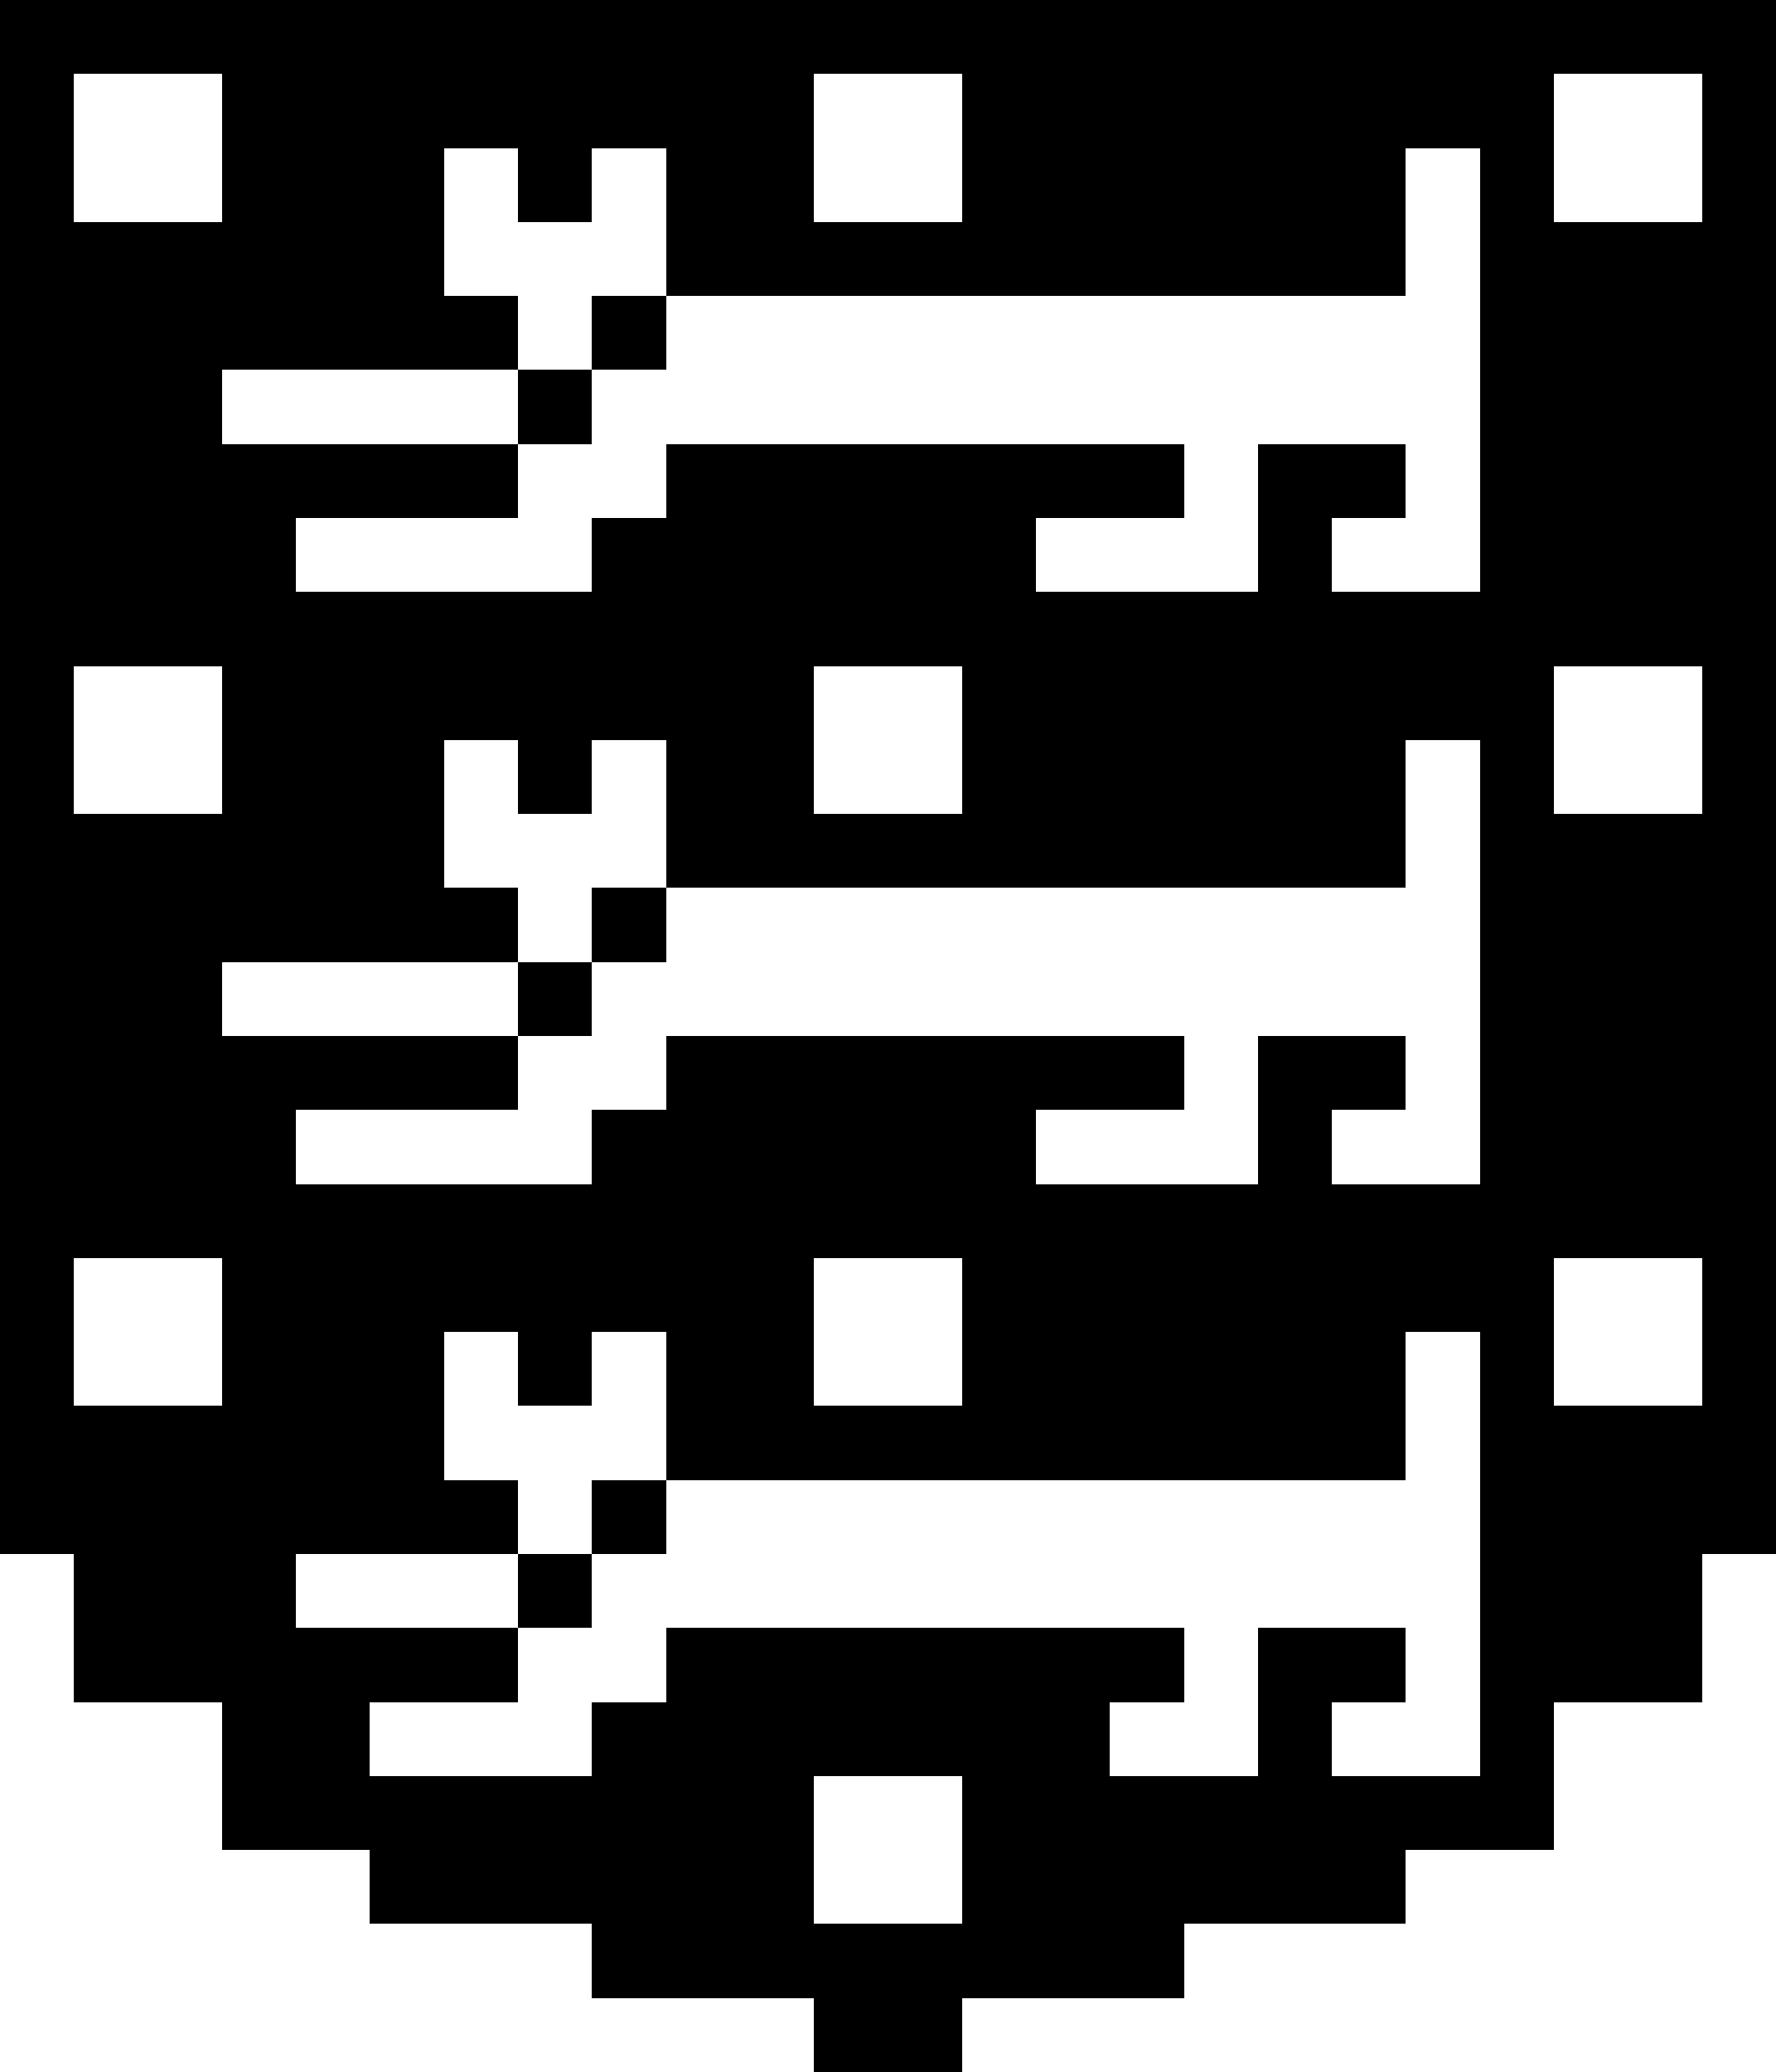
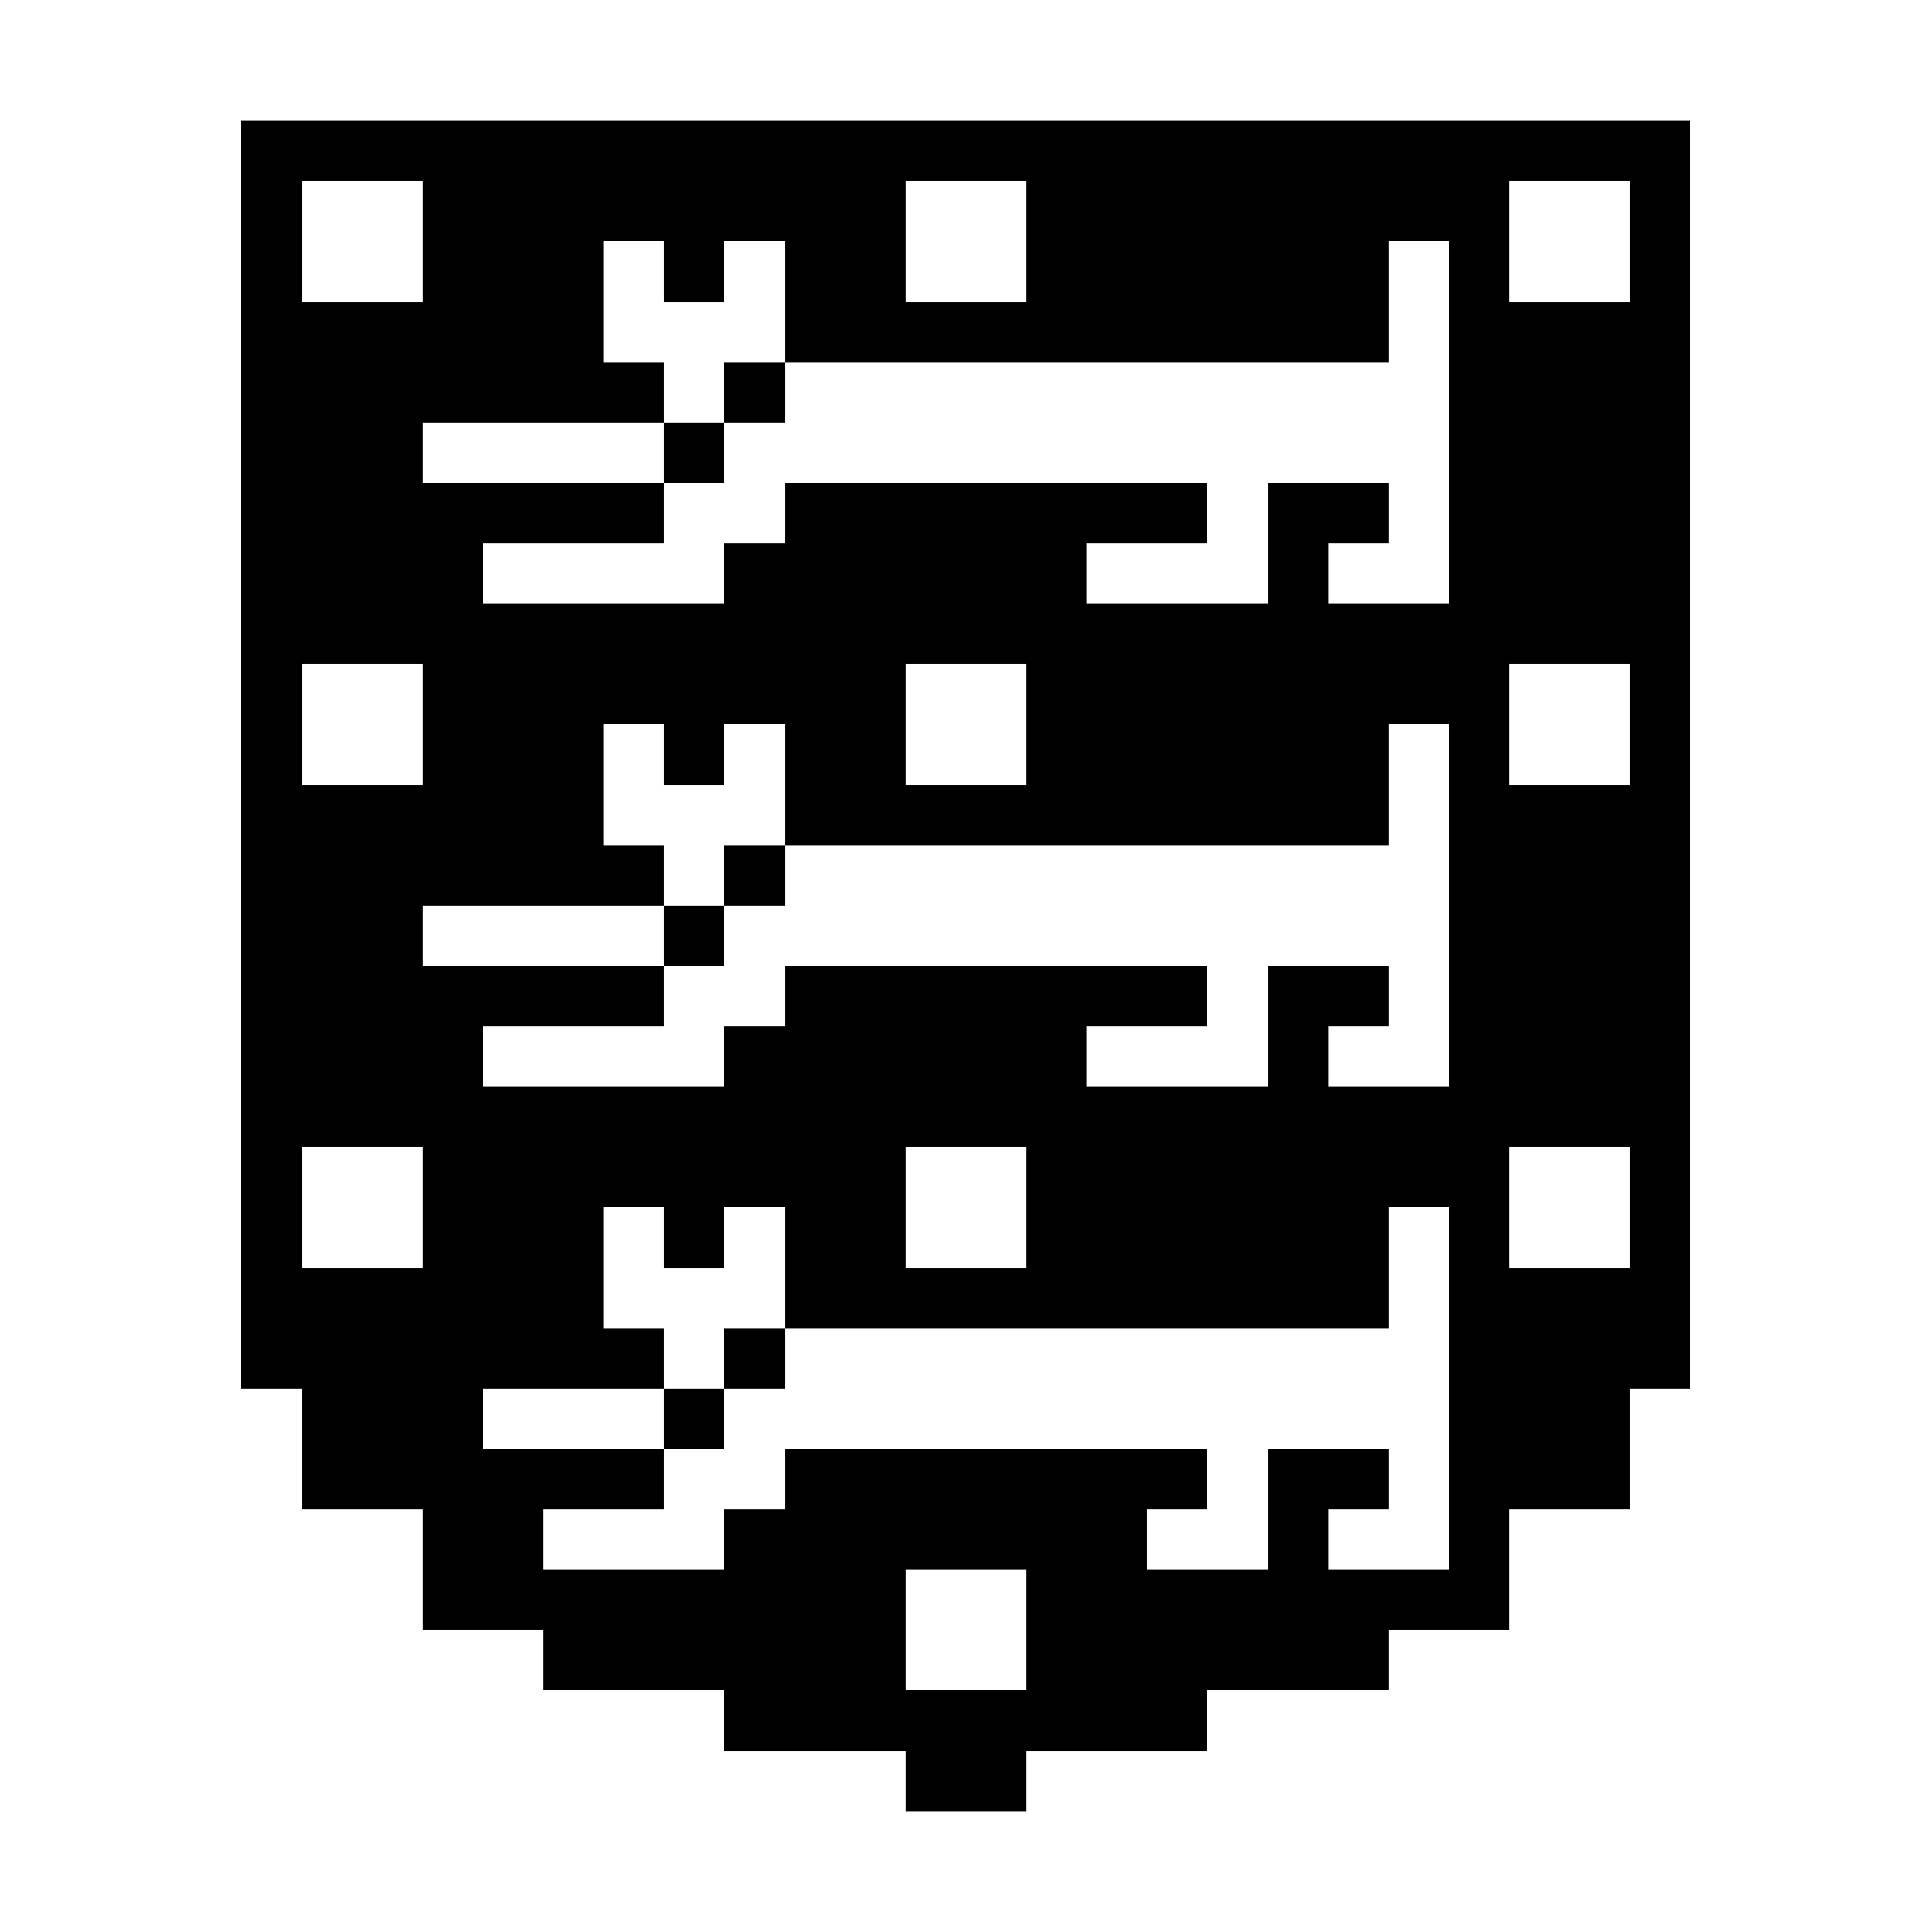
- <svg xmlns="http://www.w3.org/2000/svg" viewBox="0 0 24 28" shape-rendering="crispEdges" fill="#000000">
-   <rect x="0" y="0" width="1" height="1" />
-   <rect x="1" y="0" width="1" height="1" />
-   <rect x="2" y="0" width="1" height="1" />
-   <rect x="3" y="0" width="1" height="1" />
-   <rect x="4" y="0" width="1" height="1" />
-   <rect x="5" y="0" width="1" height="1" />
-   <rect x="6" y="0" width="1" height="1" />
-   <rect x="7" y="0" width="1" height="1" />
-   <rect x="8" y="0" width="1" height="1" />
-   <rect x="9" y="0" width="1" height="1" />
-   <rect x="10" y="0" width="1" height="1" />
-   <rect x="11" y="0" width="1" height="1" />
-   <rect x="12" y="0" width="1" height="1" />
-   <rect x="13" y="0" width="1" height="1" />
-   <rect x="14" y="0" width="1" height="1" />
-   <rect x="15" y="0" width="1" height="1" />
-   <rect x="16" y="0" width="1" height="1" />
-   <rect x="17" y="0" width="1" height="1" />
-   <rect x="18" y="0" width="1" height="1" />
-   <rect x="19" y="0" width="1" height="1" />
-   <rect x="20" y="0" width="1" height="1" />
-   <rect x="21" y="0" width="1" height="1" />
-   <rect x="22" y="0" width="1" height="1" />
-   <rect x="23" y="0" width="1" height="1" />
-   <rect x="0" y="1" width="1" height="1" />
-   <rect x="3" y="1" width="1" height="1" />
-   <rect x="4" y="1" width="1" height="1" />
-   <rect x="5" y="1" width="1" height="1" />
-   <rect x="6" y="1" width="1" height="1" />
-   <rect x="7" y="1" width="1" height="1" />
-   <rect x="8" y="1" width="1" height="1" />
-   <rect x="9" y="1" width="1" height="1" />
-   <rect x="10" y="1" width="1" height="1" />
-   <rect x="13" y="1" width="1" height="1" />
-   <rect x="14" y="1" width="1" height="1" />
-   <rect x="15" y="1" width="1" height="1" />
-   <rect x="16" y="1" width="1" height="1" />
-   <rect x="17" y="1" width="1" height="1" />
-   <rect x="18" y="1" width="1" height="1" />
-   <rect x="19" y="1" width="1" height="1" />
-   <rect x="20" y="1" width="1" height="1" />
-   <rect x="23" y="1" width="1" height="1" />
-   <rect x="0" y="2" width="1" height="1" />
-   <rect x="3" y="2" width="1" height="1" />
-   <rect x="4" y="2" width="1" height="1" />
-   <rect x="5" y="2" width="1" height="1" />
-   <rect x="7" y="2" width="1" height="1" />
-   <rect x="9" y="2" width="1" height="1" />
-   <rect x="10" y="2" width="1" height="1" />
-   <rect x="13" y="2" width="1" height="1" />
-   <rect x="14" y="2" width="1" height="1" />
-   <rect x="15" y="2" width="1" height="1" />
-   <rect x="16" y="2" width="1" height="1" />
-   <rect x="17" y="2" width="1" height="1" />
-   <rect x="18" y="2" width="1" height="1" />
-   <rect x="20" y="2" width="1" height="1" />
-   <rect x="23" y="2" width="1" height="1" />
-   <rect x="0" y="3" width="1" height="1" />
-   <rect x="1" y="3" width="1" height="1" />
-   <rect x="2" y="3" width="1" height="1" />
-   <rect x="3" y="3" width="1" height="1" />
+ <svg xmlns="http://www.w3.org/2000/svg" viewBox="0 0 32 32" shape-rendering="crispEdges" fill="#000000">
+   <rect x="4" y="2" width="24" height="1" />
  <rect x="4" y="3" width="1" height="1" />
-   <rect x="5" y="3" width="1" height="1" />
-   <rect x="9" y="3" width="1" height="1" />
-   <rect x="10" y="3" width="1" height="1" />
-   <rect x="11" y="3" width="1" height="1" />
-   <rect x="12" y="3" width="1" height="1" />
-   <rect x="13" y="3" width="1" height="1" />
-   <rect x="14" y="3" width="1" height="1" />
-   <rect x="15" y="3" width="1" height="1" />
-   <rect x="16" y="3" width="1" height="1" />
-   <rect x="17" y="3" width="1" height="1" />
-   <rect x="18" y="3" width="1" height="1" />
-   <rect x="20" y="3" width="1" height="1" />
-   <rect x="21" y="3" width="1" height="1" />
-   <rect x="22" y="3" width="1" height="1" />
-   <rect x="23" y="3" width="1" height="1" />
-   <rect x="0" y="4" width="1" height="1" />
-   <rect x="1" y="4" width="1" height="1" />
-   <rect x="2" y="4" width="1" height="1" />
-   <rect x="3" y="4" width="1" height="1" />
+   <rect x="7" y="3" width="8" height="1" />
+   <rect x="17" y="3" width="8" height="1" />
+   <rect x="27" y="3" width="1" height="1" />
  <rect x="4" y="4" width="1" height="1" />
-   <rect x="5" y="4" width="1" height="1" />
-   <rect x="6" y="4" width="1" height="1" />
-   <rect x="8" y="4" width="1" height="1" />
-   <rect x="20" y="4" width="1" height="1" />
-   <rect x="21" y="4" width="1" height="1" />
-   <rect x="22" y="4" width="1" height="1" />
-   <rect x="23" y="4" width="1" height="1" />
-   <rect x="0" y="5" width="1" height="1" />
-   <rect x="1" y="5" width="1" height="1" />
-   <rect x="2" y="5" width="1" height="1" />
-   <rect x="7" y="5" width="1" height="1" />
-   <rect x="20" y="5" width="1" height="1" />
-   <rect x="21" y="5" width="1" height="1" />
-   <rect x="22" y="5" width="1" height="1" />
-   <rect x="23" y="5" width="1" height="1" />
-   <rect x="0" y="6" width="1" height="1" />
-   <rect x="1" y="6" width="1" height="1" />
-   <rect x="2" y="6" width="1" height="1" />
-   <rect x="3" y="6" width="1" height="1" />
-   <rect x="4" y="6" width="1" height="1" />
-   <rect x="5" y="6" width="1" height="1" />
-   <rect x="6" y="6" width="1" height="1" />
-   <rect x="9" y="6" width="1" height="1" />
-   <rect x="10" y="6" width="1" height="1" />
-   <rect x="11" y="6" width="1" height="1" />
+   <rect x="7" y="4" width="3" height="1" />
+   <rect x="11" y="4" width="1" height="1" />
+   <rect x="13" y="4" width="2" height="1" />
+   <rect x="17" y="4" width="6" height="1" />
+   <rect x="24" y="4" width="1" height="1" />
+   <rect x="27" y="4" width="1" height="1" />
+   <rect x="4" y="5" width="6" height="1" />
+   <rect x="13" y="5" width="10" height="1" />
+   <rect x="24" y="5" width="4" height="1" />
+   <rect x="4" y="6" width="7" height="1" />
  <rect x="12" y="6" width="1" height="1" />
-   <rect x="13" y="6" width="1" height="1" />
-   <rect x="14" y="6" width="1" height="1" />
-   <rect x="15" y="6" width="1" height="1" />
-   <rect x="17" y="6" width="1" height="1" />
-   <rect x="18" y="6" width="1" height="1" />
-   <rect x="20" y="6" width="1" height="1" />
-   <rect x="21" y="6" width="1" height="1" />
-   <rect x="22" y="6" width="1" height="1" />
-   <rect x="23" y="6" width="1" height="1" />
-   <rect x="0" y="7" width="1" height="1" />
-   <rect x="1" y="7" width="1" height="1" />
-   <rect x="2" y="7" width="1" height="1" />
-   <rect x="3" y="7" width="1" height="1" />
-   <rect x="8" y="7" width="1" height="1" />
-   <rect x="9" y="7" width="1" height="1" />
-   <rect x="10" y="7" width="1" height="1" />
+   <rect x="24" y="6" width="4" height="1" />
+   <rect x="4" y="7" width="3" height="1" />
  <rect x="11" y="7" width="1" height="1" />
-   <rect x="12" y="7" width="1" height="1" />
-   <rect x="13" y="7" width="1" height="1" />
-   <rect x="17" y="7" width="1" height="1" />
-   <rect x="20" y="7" width="1" height="1" />
-   <rect x="21" y="7" width="1" height="1" />
-   <rect x="22" y="7" width="1" height="1" />
-   <rect x="23" y="7" width="1" height="1" />
-   <rect x="0" y="8" width="1" height="1" />
-   <rect x="1" y="8" width="1" height="1" />
-   <rect x="2" y="8" width="1" height="1" />
-   <rect x="3" y="8" width="1" height="1" />
-   <rect x="4" y="8" width="1" height="1" />
-   <rect x="5" y="8" width="1" height="1" />
-   <rect x="6" y="8" width="1" height="1" />
-   <rect x="7" y="8" width="1" height="1" />
-   <rect x="8" y="8" width="1" height="1" />
-   <rect x="9" y="8" width="1" height="1" />
-   <rect x="10" y="8" width="1" height="1" />
-   <rect x="11" y="8" width="1" height="1" />
-   <rect x="12" y="8" width="1" height="1" />
-   <rect x="13" y="8" width="1" height="1" />
-   <rect x="14" y="8" width="1" height="1" />
-   <rect x="15" y="8" width="1" height="1" />
-   <rect x="16" y="8" width="1" height="1" />
-   <rect x="17" y="8" width="1" height="1" />
-   <rect x="18" y="8" width="1" height="1" />
-   <rect x="19" y="8" width="1" height="1" />
-   <rect x="20" y="8" width="1" height="1" />
-   <rect x="21" y="8" width="1" height="1" />
-   <rect x="22" y="8" width="1" height="1" />
-   <rect x="23" y="8" width="1" height="1" />
-   <rect x="0" y="9" width="1" height="1" />
-   <rect x="3" y="9" width="1" height="1" />
-   <rect x="4" y="9" width="1" height="1" />
-   <rect x="5" y="9" width="1" height="1" />
-   <rect x="6" y="9" width="1" height="1" />
-   <rect x="7" y="9" width="1" height="1" />
-   <rect x="8" y="9" width="1" height="1" />
-   <rect x="9" y="9" width="1" height="1" />
-   <rect x="10" y="9" width="1" height="1" />
-   <rect x="13" y="9" width="1" height="1" />
-   <rect x="14" y="9" width="1" height="1" />
-   <rect x="15" y="9" width="1" height="1" />
-   <rect x="16" y="9" width="1" height="1" />
-   <rect x="17" y="9" width="1" height="1" />
-   <rect x="18" y="9" width="1" height="1" />
-   <rect x="19" y="9" width="1" height="1" />
-   <rect x="20" y="9" width="1" height="1" />
-   <rect x="23" y="9" width="1" height="1" />
-   <rect x="0" y="10" width="1" height="1" />
-   <rect x="3" y="10" width="1" height="1" />
-   <rect x="4" y="10" width="1" height="1" />
-   <rect x="5" y="10" width="1" height="1" />
-   <rect x="7" y="10" width="1" height="1" />
-   <rect x="9" y="10" width="1" height="1" />
-   <rect x="10" y="10" width="1" height="1" />
-   <rect x="13" y="10" width="1" height="1" />
-   <rect x="14" y="10" width="1" height="1" />
-   <rect x="15" y="10" width="1" height="1" />
-   <rect x="16" y="10" width="1" height="1" />
-   <rect x="17" y="10" width="1" height="1" />
-   <rect x="18" y="10" width="1" height="1" />
-   <rect x="20" y="10" width="1" height="1" />
-   <rect x="23" y="10" width="1" height="1" />
-   <rect x="0" y="11" width="1" height="1" />
-   <rect x="1" y="11" width="1" height="1" />
-   <rect x="2" y="11" width="1" height="1" />
-   <rect x="3" y="11" width="1" height="1" />
+   <rect x="24" y="7" width="4" height="1" />
+   <rect x="4" y="8" width="7" height="1" />
+   <rect x="13" y="8" width="7" height="1" />
+   <rect x="21" y="8" width="2" height="1" />
+   <rect x="24" y="8" width="4" height="1" />
+   <rect x="4" y="9" width="4" height="1" />
+   <rect x="12" y="9" width="6" height="1" />
+   <rect x="21" y="9" width="1" height="1" />
+   <rect x="24" y="9" width="4" height="1" />
+   <rect x="4" y="10" width="24" height="1" />
  <rect x="4" y="11" width="1" height="1" />
-   <rect x="5" y="11" width="1" height="1" />
-   <rect x="9" y="11" width="1" height="1" />
-   <rect x="10" y="11" width="1" height="1" />
-   <rect x="11" y="11" width="1" height="1" />
-   <rect x="12" y="11" width="1" height="1" />
-   <rect x="13" y="11" width="1" height="1" />
-   <rect x="14" y="11" width="1" height="1" />
-   <rect x="15" y="11" width="1" height="1" />
-   <rect x="16" y="11" width="1" height="1" />
-   <rect x="17" y="11" width="1" height="1" />
-   <rect x="18" y="11" width="1" height="1" />
-   <rect x="20" y="11" width="1" height="1" />
-   <rect x="21" y="11" width="1" height="1" />
-   <rect x="22" y="11" width="1" height="1" />
-   <rect x="23" y="11" width="1" height="1" />
-   <rect x="0" y="12" width="1" height="1" />
-   <rect x="1" y="12" width="1" height="1" />
-   <rect x="2" y="12" width="1" height="1" />
-   <rect x="3" y="12" width="1" height="1" />
+   <rect x="7" y="11" width="8" height="1" />
+   <rect x="17" y="11" width="8" height="1" />
+   <rect x="27" y="11" width="1" height="1" />
  <rect x="4" y="12" width="1" height="1" />
-   <rect x="5" y="12" width="1" height="1" />
-   <rect x="6" y="12" width="1" height="1" />
-   <rect x="8" y="12" width="1" height="1" />
-   <rect x="20" y="12" width="1" height="1" />
-   <rect x="21" y="12" width="1" height="1" />
-   <rect x="22" y="12" width="1" height="1" />
-   <rect x="23" y="12" width="1" height="1" />
-   <rect x="0" y="13" width="1" height="1" />
-   <rect x="1" y="13" width="1" height="1" />
-   <rect x="2" y="13" width="1" height="1" />
-   <rect x="7" y="13" width="1" height="1" />
-   <rect x="20" y="13" width="1" height="1" />
-   <rect x="21" y="13" width="1" height="1" />
-   <rect x="22" y="13" width="1" height="1" />
-   <rect x="23" y="13" width="1" height="1" />
-   <rect x="0" y="14" width="1" height="1" />
-   <rect x="1" y="14" width="1" height="1" />
-   <rect x="2" y="14" width="1" height="1" />
-   <rect x="3" y="14" width="1" height="1" />
-   <rect x="4" y="14" width="1" height="1" />
-   <rect x="5" y="14" width="1" height="1" />
-   <rect x="6" y="14" width="1" height="1" />
-   <rect x="9" y="14" width="1" height="1" />
-   <rect x="10" y="14" width="1" height="1" />
-   <rect x="11" y="14" width="1" height="1" />
+   <rect x="7" y="12" width="3" height="1" />
+   <rect x="11" y="12" width="1" height="1" />
+   <rect x="13" y="12" width="2" height="1" />
+   <rect x="17" y="12" width="6" height="1" />
+   <rect x="24" y="12" width="1" height="1" />
+   <rect x="27" y="12" width="1" height="1" />
+   <rect x="4" y="13" width="6" height="1" />
+   <rect x="13" y="13" width="10" height="1" />
+   <rect x="24" y="13" width="4" height="1" />
+   <rect x="4" y="14" width="7" height="1" />
  <rect x="12" y="14" width="1" height="1" />
-   <rect x="13" y="14" width="1" height="1" />
-   <rect x="14" y="14" width="1" height="1" />
-   <rect x="15" y="14" width="1" height="1" />
-   <rect x="17" y="14" width="1" height="1" />
-   <rect x="18" y="14" width="1" height="1" />
-   <rect x="20" y="14" width="1" height="1" />
-   <rect x="21" y="14" width="1" height="1" />
-   <rect x="22" y="14" width="1" height="1" />
-   <rect x="23" y="14" width="1" height="1" />
-   <rect x="0" y="15" width="1" height="1" />
-   <rect x="1" y="15" width="1" height="1" />
-   <rect x="2" y="15" width="1" height="1" />
-   <rect x="3" y="15" width="1" height="1" />
-   <rect x="8" y="15" width="1" height="1" />
-   <rect x="9" y="15" width="1" height="1" />
-   <rect x="10" y="15" width="1" height="1" />
+   <rect x="24" y="14" width="4" height="1" />
+   <rect x="4" y="15" width="3" height="1" />
  <rect x="11" y="15" width="1" height="1" />
-   <rect x="12" y="15" width="1" height="1" />
-   <rect x="13" y="15" width="1" height="1" />
-   <rect x="17" y="15" width="1" height="1" />
-   <rect x="20" y="15" width="1" height="1" />
-   <rect x="21" y="15" width="1" height="1" />
-   <rect x="22" y="15" width="1" height="1" />
-   <rect x="23" y="15" width="1" height="1" />
-   <rect x="0" y="16" width="1" height="1" />
-   <rect x="1" y="16" width="1" height="1" />
-   <rect x="2" y="16" width="1" height="1" />
-   <rect x="3" y="16" width="1" height="1" />
-   <rect x="4" y="16" width="1" height="1" />
-   <rect x="5" y="16" width="1" height="1" />
-   <rect x="6" y="16" width="1" height="1" />
-   <rect x="7" y="16" width="1" height="1" />
-   <rect x="8" y="16" width="1" height="1" />
-   <rect x="9" y="16" width="1" height="1" />
-   <rect x="10" y="16" width="1" height="1" />
-   <rect x="11" y="16" width="1" height="1" />
-   <rect x="12" y="16" width="1" height="1" />
-   <rect x="13" y="16" width="1" height="1" />
-   <rect x="14" y="16" width="1" height="1" />
-   <rect x="15" y="16" width="1" height="1" />
-   <rect x="16" y="16" width="1" height="1" />
-   <rect x="17" y="16" width="1" height="1" />
-   <rect x="18" y="16" width="1" height="1" />
-   <rect x="19" y="16" width="1" height="1" />
-   <rect x="20" y="16" width="1" height="1" />
-   <rect x="21" y="16" width="1" height="1" />
-   <rect x="22" y="16" width="1" height="1" />
-   <rect x="23" y="16" width="1" height="1" />
-   <rect x="0" y="17" width="1" height="1" />
-   <rect x="3" y="17" width="1" height="1" />
-   <rect x="4" y="17" width="1" height="1" />
-   <rect x="5" y="17" width="1" height="1" />
-   <rect x="6" y="17" width="1" height="1" />
-   <rect x="7" y="17" width="1" height="1" />
-   <rect x="8" y="17" width="1" height="1" />
-   <rect x="9" y="17" width="1" height="1" />
-   <rect x="10" y="17" width="1" height="1" />
-   <rect x="13" y="17" width="1" height="1" />
-   <rect x="14" y="17" width="1" height="1" />
-   <rect x="15" y="17" width="1" height="1" />
-   <rect x="16" y="17" width="1" height="1" />
-   <rect x="17" y="17" width="1" height="1" />
-   <rect x="18" y="17" width="1" height="1" />
-   <rect x="19" y="17" width="1" height="1" />
-   <rect x="20" y="17" width="1" height="1" />
-   <rect x="23" y="17" width="1" height="1" />
-   <rect x="0" y="18" width="1" height="1" />
-   <rect x="3" y="18" width="1" height="1" />
-   <rect x="4" y="18" width="1" height="1" />
-   <rect x="5" y="18" width="1" height="1" />
-   <rect x="7" y="18" width="1" height="1" />
-   <rect x="9" y="18" width="1" height="1" />
-   <rect x="10" y="18" width="1" height="1" />
-   <rect x="13" y="18" width="1" height="1" />
-   <rect x="14" y="18" width="1" height="1" />
-   <rect x="15" y="18" width="1" height="1" />
-   <rect x="16" y="18" width="1" height="1" />
-   <rect x="17" y="18" width="1" height="1" />
-   <rect x="18" y="18" width="1" height="1" />
-   <rect x="20" y="18" width="1" height="1" />
-   <rect x="23" y="18" width="1" height="1" />
-   <rect x="0" y="19" width="1" height="1" />
-   <rect x="1" y="19" width="1" height="1" />
-   <rect x="2" y="19" width="1" height="1" />
-   <rect x="3" y="19" width="1" height="1" />
+   <rect x="24" y="15" width="4" height="1" />
+   <rect x="4" y="16" width="7" height="1" />
+   <rect x="13" y="16" width="7" height="1" />
+   <rect x="21" y="16" width="2" height="1" />
+   <rect x="24" y="16" width="4" height="1" />
+   <rect x="4" y="17" width="4" height="1" />
+   <rect x="12" y="17" width="6" height="1" />
+   <rect x="21" y="17" width="1" height="1" />
+   <rect x="24" y="17" width="4" height="1" />
+   <rect x="4" y="18" width="24" height="1" />
  <rect x="4" y="19" width="1" height="1" />
-   <rect x="5" y="19" width="1" height="1" />
-   <rect x="9" y="19" width="1" height="1" />
-   <rect x="10" y="19" width="1" height="1" />
-   <rect x="11" y="19" width="1" height="1" />
-   <rect x="12" y="19" width="1" height="1" />
-   <rect x="13" y="19" width="1" height="1" />
-   <rect x="14" y="19" width="1" height="1" />
-   <rect x="15" y="19" width="1" height="1" />
-   <rect x="16" y="19" width="1" height="1" />
-   <rect x="17" y="19" width="1" height="1" />
-   <rect x="18" y="19" width="1" height="1" />
-   <rect x="20" y="19" width="1" height="1" />
-   <rect x="21" y="19" width="1" height="1" />
-   <rect x="22" y="19" width="1" height="1" />
-   <rect x="23" y="19" width="1" height="1" />
-   <rect x="0" y="20" width="1" height="1" />
-   <rect x="1" y="20" width="1" height="1" />
-   <rect x="2" y="20" width="1" height="1" />
-   <rect x="3" y="20" width="1" height="1" />
+   <rect x="7" y="19" width="8" height="1" />
+   <rect x="17" y="19" width="8" height="1" />
+   <rect x="27" y="19" width="1" height="1" />
  <rect x="4" y="20" width="1" height="1" />
-   <rect x="5" y="20" width="1" height="1" />
-   <rect x="6" y="20" width="1" height="1" />
-   <rect x="8" y="20" width="1" height="1" />
-   <rect x="20" y="20" width="1" height="1" />
-   <rect x="21" y="20" width="1" height="1" />
-   <rect x="22" y="20" width="1" height="1" />
-   <rect x="23" y="20" width="1" height="1" />
-   <rect x="1" y="21" width="1" height="1" />
-   <rect x="2" y="21" width="1" height="1" />
-   <rect x="3" y="21" width="1" height="1" />
-   <rect x="7" y="21" width="1" height="1" />
-   <rect x="20" y="21" width="1" height="1" />
-   <rect x="21" y="21" width="1" height="1" />
-   <rect x="22" y="21" width="1" height="1" />
-   <rect x="1" y="22" width="1" height="1" />
-   <rect x="2" y="22" width="1" height="1" />
-   <rect x="3" y="22" width="1" height="1" />
-   <rect x="4" y="22" width="1" height="1" />
-   <rect x="5" y="22" width="1" height="1" />
-   <rect x="6" y="22" width="1" height="1" />
-   <rect x="9" y="22" width="1" height="1" />
-   <rect x="10" y="22" width="1" height="1" />
-   <rect x="11" y="22" width="1" height="1" />
+   <rect x="7" y="20" width="3" height="1" />
+   <rect x="11" y="20" width="1" height="1" />
+   <rect x="13" y="20" width="2" height="1" />
+   <rect x="17" y="20" width="6" height="1" />
+   <rect x="24" y="20" width="1" height="1" />
+   <rect x="27" y="20" width="1" height="1" />
+   <rect x="4" y="21" width="6" height="1" />
+   <rect x="13" y="21" width="10" height="1" />
+   <rect x="24" y="21" width="4" height="1" />
+   <rect x="4" y="22" width="7" height="1" />
  <rect x="12" y="22" width="1" height="1" />
-   <rect x="13" y="22" width="1" height="1" />
-   <rect x="14" y="22" width="1" height="1" />
-   <rect x="15" y="22" width="1" height="1" />
-   <rect x="17" y="22" width="1" height="1" />
-   <rect x="18" y="22" width="1" height="1" />
-   <rect x="20" y="22" width="1" height="1" />
-   <rect x="21" y="22" width="1" height="1" />
-   <rect x="22" y="22" width="1" height="1" />
-   <rect x="3" y="23" width="1" height="1" />
-   <rect x="4" y="23" width="1" height="1" />
-   <rect x="8" y="23" width="1" height="1" />
-   <rect x="9" y="23" width="1" height="1" />
-   <rect x="10" y="23" width="1" height="1" />
+   <rect x="24" y="22" width="4" height="1" />
+   <rect x="5" y="23" width="3" height="1" />
  <rect x="11" y="23" width="1" height="1" />
-   <rect x="12" y="23" width="1" height="1" />
-   <rect x="13" y="23" width="1" height="1" />
-   <rect x="14" y="23" width="1" height="1" />
-   <rect x="17" y="23" width="1" height="1" />
-   <rect x="20" y="23" width="1" height="1" />
-   <rect x="3" y="24" width="1" height="1" />
-   <rect x="4" y="24" width="1" height="1" />
-   <rect x="5" y="24" width="1" height="1" />
-   <rect x="6" y="24" width="1" height="1" />
-   <rect x="7" y="24" width="1" height="1" />
-   <rect x="8" y="24" width="1" height="1" />
-   <rect x="9" y="24" width="1" height="1" />
-   <rect x="10" y="24" width="1" height="1" />
-   <rect x="13" y="24" width="1" height="1" />
-   <rect x="14" y="24" width="1" height="1" />
-   <rect x="15" y="24" width="1" height="1" />
-   <rect x="16" y="24" width="1" height="1" />
-   <rect x="17" y="24" width="1" height="1" />
-   <rect x="18" y="24" width="1" height="1" />
-   <rect x="19" y="24" width="1" height="1" />
-   <rect x="20" y="24" width="1" height="1" />
-   <rect x="5" y="25" width="1" height="1" />
-   <rect x="6" y="25" width="1" height="1" />
-   <rect x="7" y="25" width="1" height="1" />
-   <rect x="8" y="25" width="1" height="1" />
-   <rect x="9" y="25" width="1" height="1" />
-   <rect x="10" y="25" width="1" height="1" />
-   <rect x="13" y="25" width="1" height="1" />
-   <rect x="14" y="25" width="1" height="1" />
-   <rect x="15" y="25" width="1" height="1" />
-   <rect x="16" y="25" width="1" height="1" />
-   <rect x="17" y="25" width="1" height="1" />
-   <rect x="18" y="25" width="1" height="1" />
-   <rect x="8" y="26" width="1" height="1" />
-   <rect x="9" y="26" width="1" height="1" />
-   <rect x="10" y="26" width="1" height="1" />
-   <rect x="11" y="26" width="1" height="1" />
-   <rect x="12" y="26" width="1" height="1" />
-   <rect x="13" y="26" width="1" height="1" />
-   <rect x="14" y="26" width="1" height="1" />
-   <rect x="15" y="26" width="1" height="1" />
-   <rect x="11" y="27" width="1" height="1" />
-   <rect x="12" y="27" width="1" height="1" />
+   <rect x="24" y="23" width="3" height="1" />
+   <rect x="5" y="24" width="6" height="1" />
+   <rect x="13" y="24" width="7" height="1" />
+   <rect x="21" y="24" width="2" height="1" />
+   <rect x="24" y="24" width="3" height="1" />
+   <rect x="7" y="25" width="2" height="1" />
+   <rect x="12" y="25" width="7" height="1" />
+   <rect x="21" y="25" width="1" height="1" />
+   <rect x="24" y="25" width="1" height="1" />
+   <rect x="7" y="26" width="8" height="1" />
+   <rect x="17" y="26" width="8" height="1" />
+   <rect x="9" y="27" width="6" height="1" />
+   <rect x="17" y="27" width="6" height="1" />
+   <rect x="12" y="28" width="8" height="1" />
+   <rect x="15" y="29" width="2" height="1" />
</svg>
